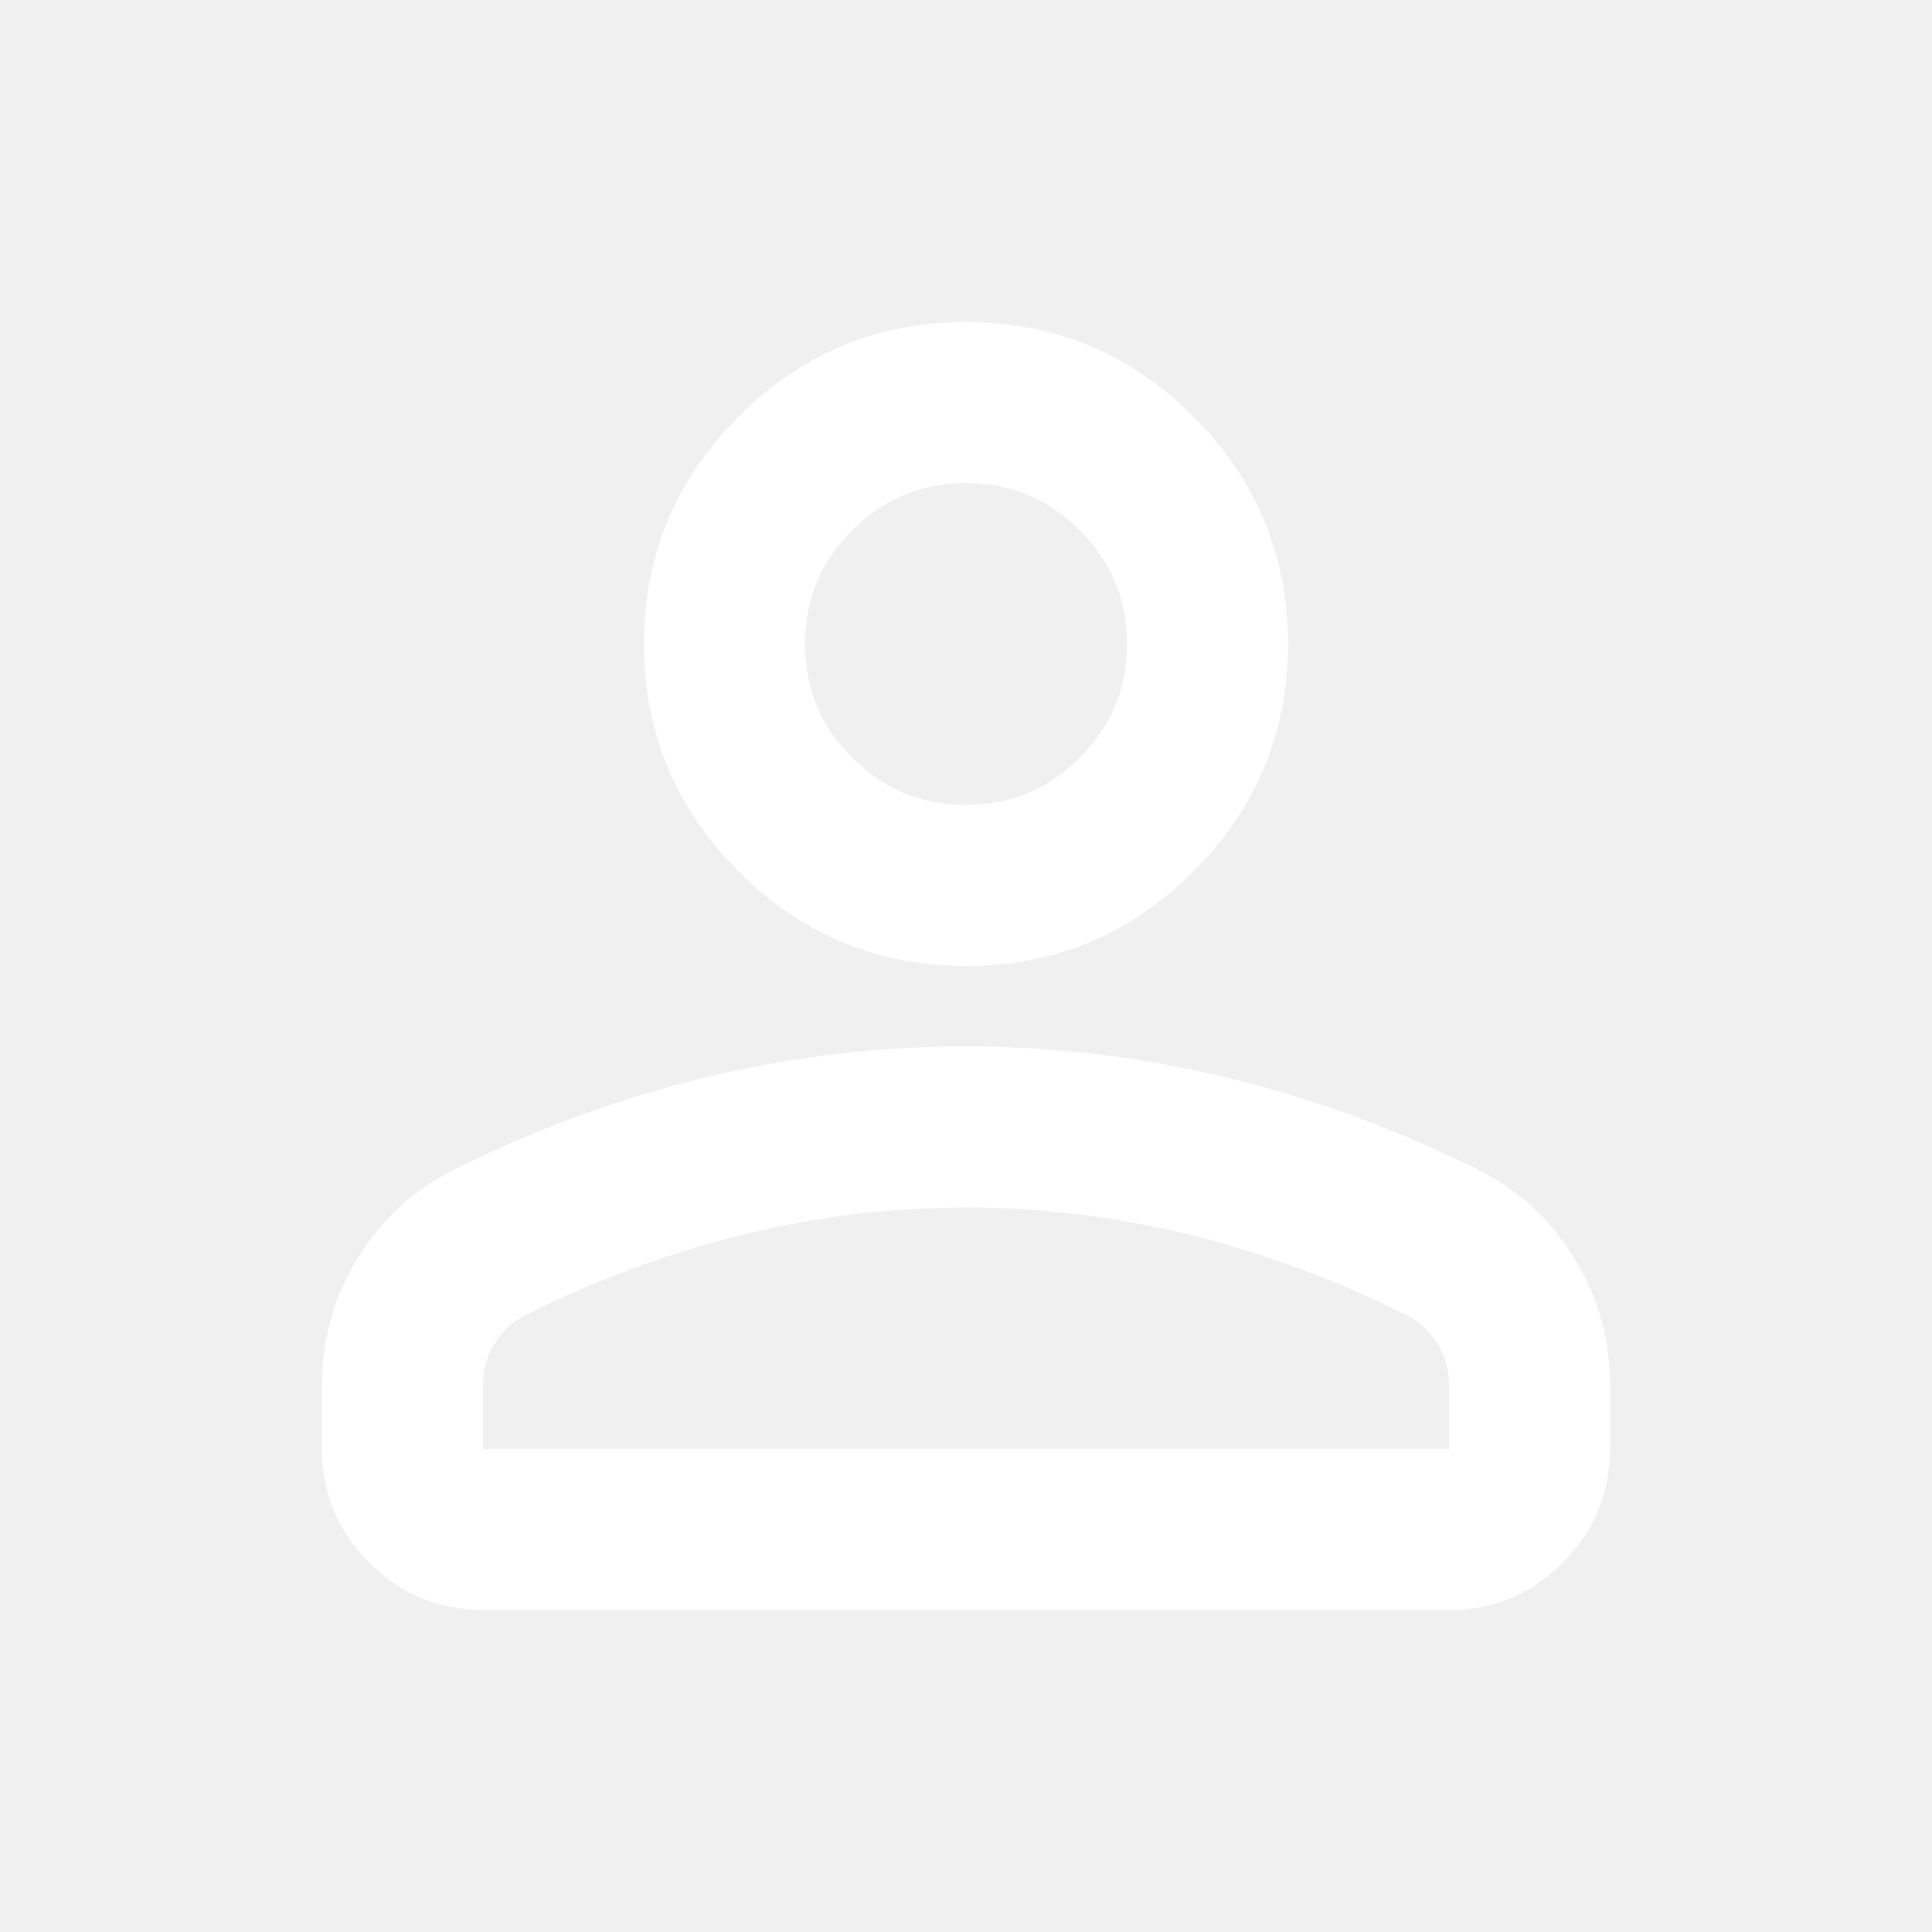
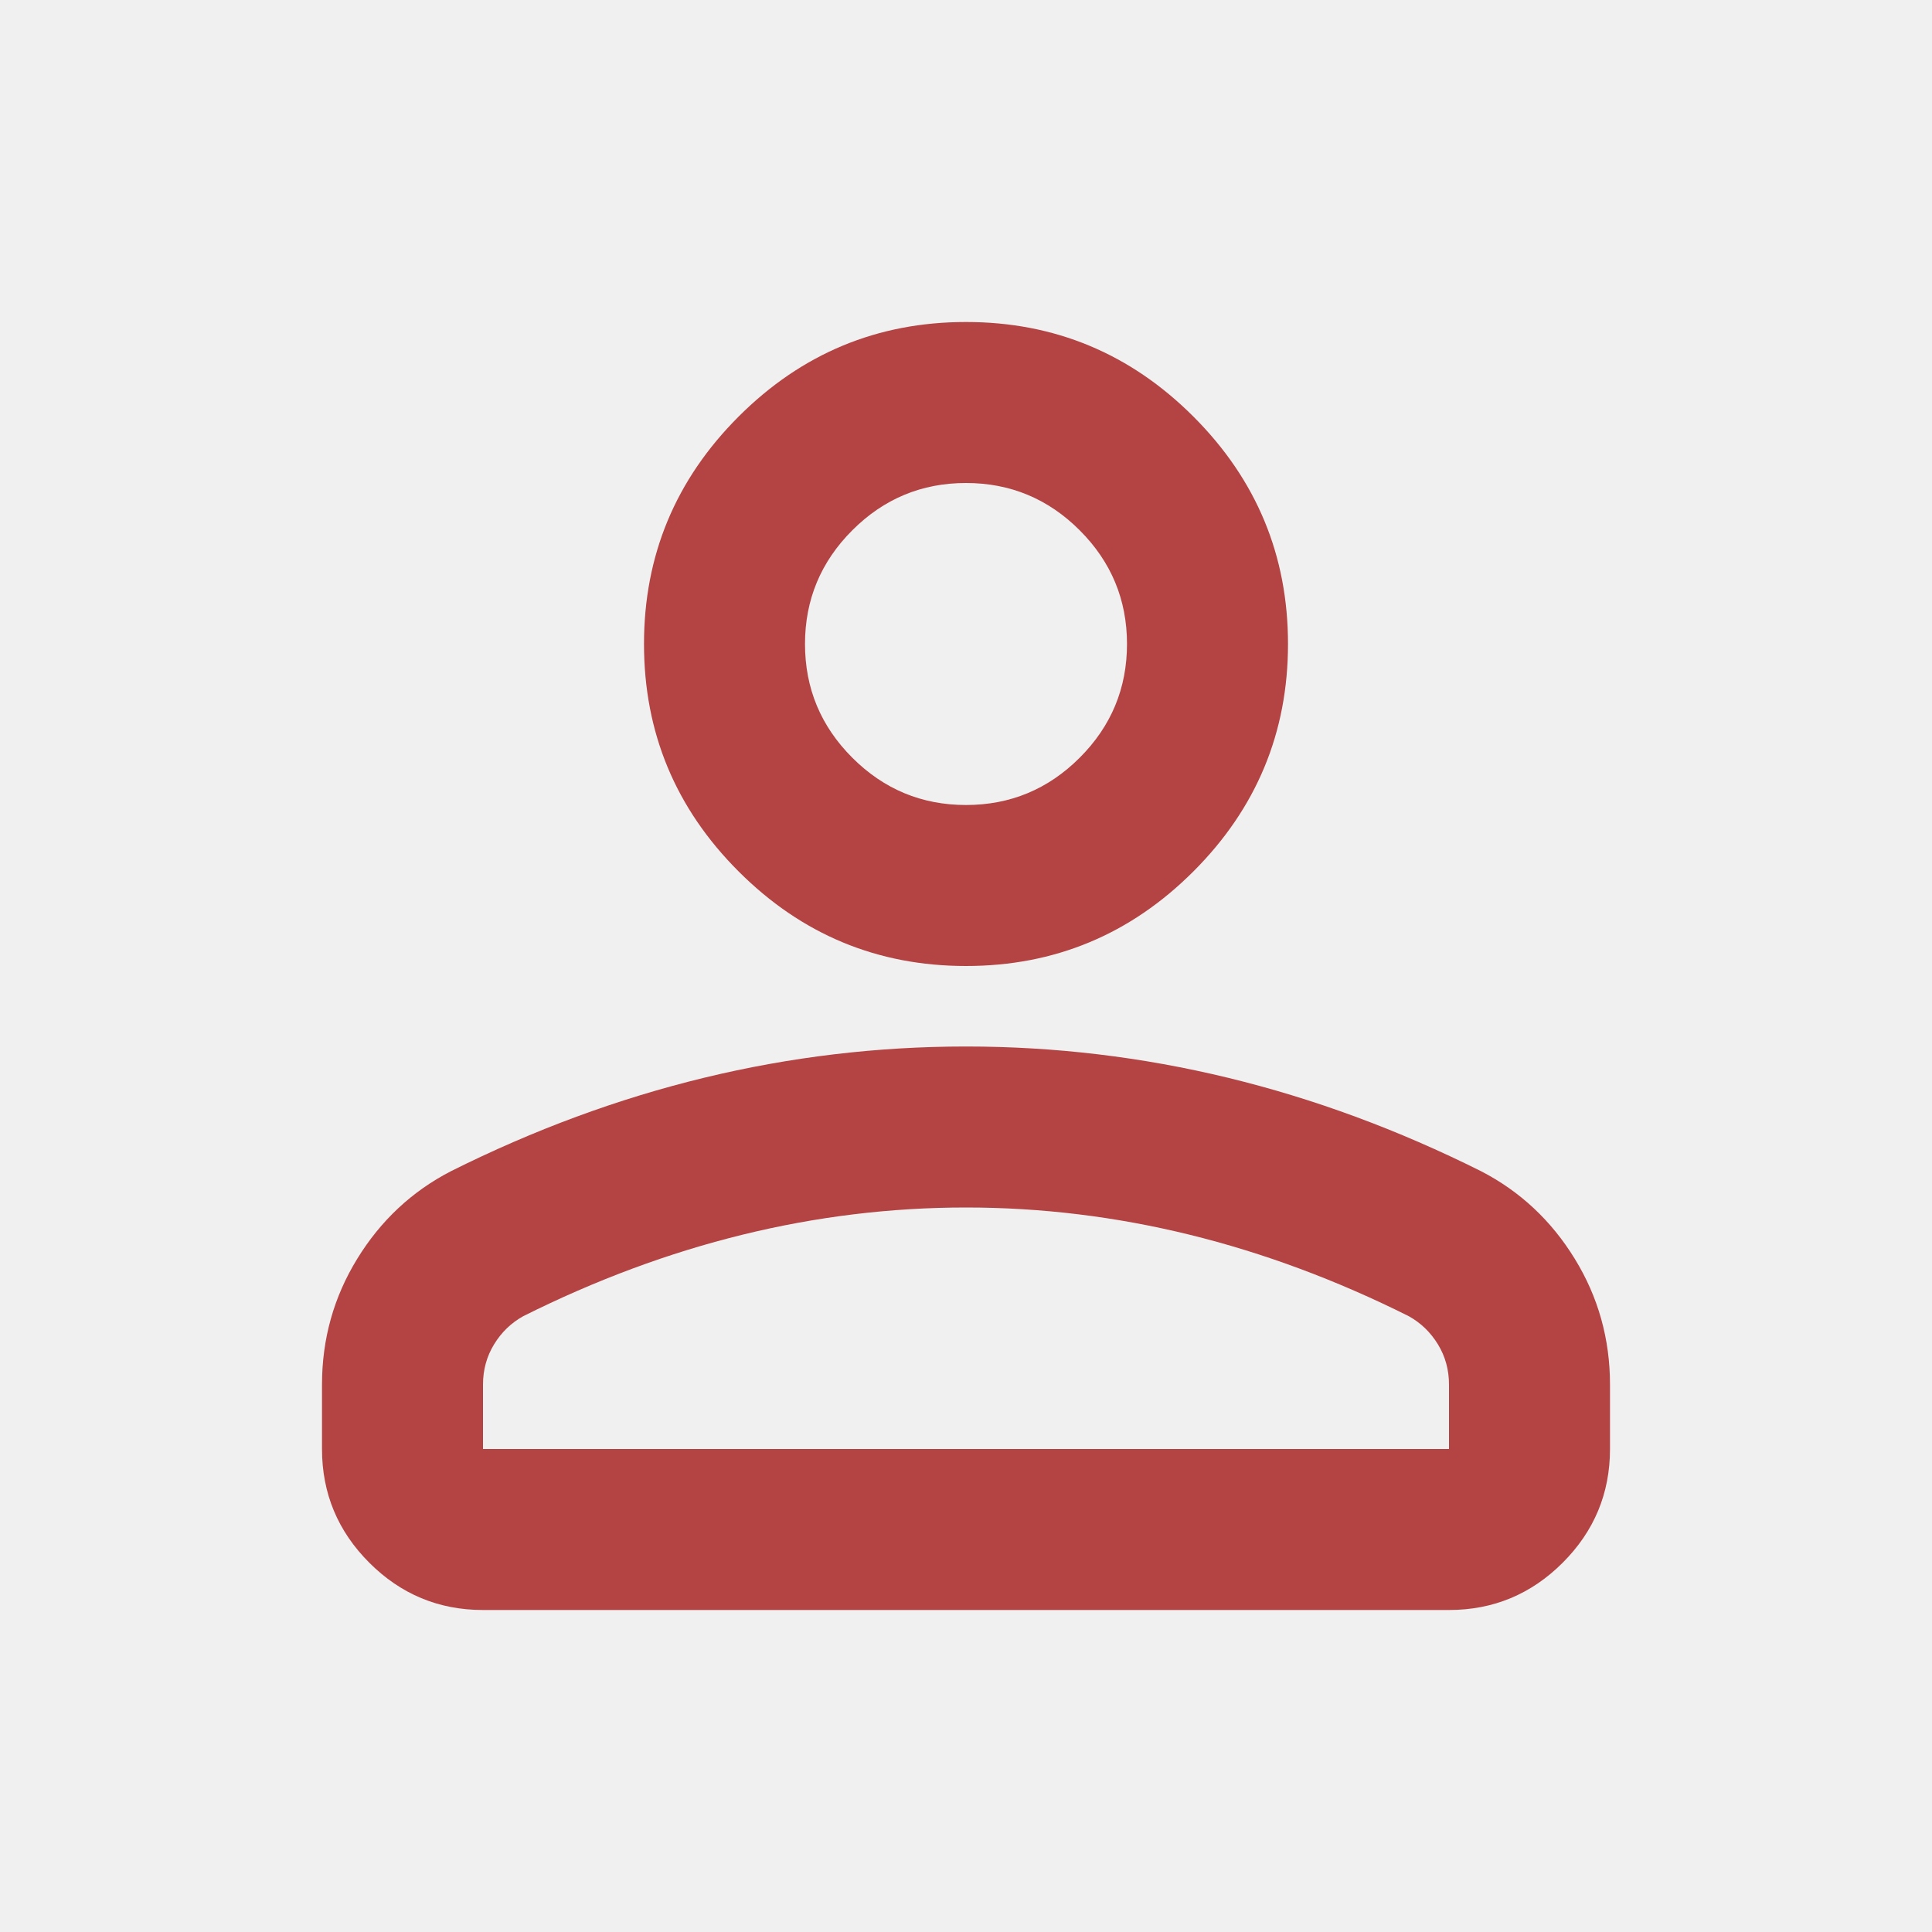
<svg xmlns="http://www.w3.org/2000/svg" height="24" viewBox="0 -960 960 960" width="24">
-   <path d="M480-480q-66 0-113-47t-47-113q0-66 47-113t113-47q66 0 113 47t47 113q0 66-47 113t-113 47ZM160-240v-32q0-34 17.5-62.5T224-378q62-31 126-46.5T480-440q66 0 130 15.5T736-378q29 15 46.5 43.5T800-272v32q0 33-23.5 56.5T720-160H240q-33 0-56.5-23.5T160-240Zm80 0h480v-32q0-11-5.5-20T700-306q-54-27-109-40.5T480-360q-56 0-111 13.5T260-306q-9 5-14.5 14t-5.5 20v32Zm240-320q33 0 56.5-23.5T560-640q0-33-23.5-56.5T480-720q-33 0-56.5 23.5T400-640q0 33 23.5 56.5T480-560Zm0-80Zm0 400Z" fill="#fff" />
+   <path d="M480-480q-66 0-113-47t-47-113q0-66 47-113t113-47q66 0 113 47t47 113q0 66-47 113t-113 47ZM160-240v-32q0-34 17.5-62.5T224-378q62-31 126-46.5T480-440q66 0 130 15.5T736-378q29 15 46.5 43.5T800-272v32q0 33-23.5 56.5T720-160H240q-33 0-56.5-23.5T160-240Zm80 0h480v-32q0-11-5.5-20T700-306q-54-27-109-40.5T480-360q-56 0-111 13.5T260-306q-9 5-14.5 14t-5.5 20v32Zm240-320q33 0 56.5-23.5T560-640q0-33-23.5-56.5T480-720q-33 0-56.5 23.5T400-640q0 33 23.5 56.5T480-560Zm0-80Zm0 400Z" fill="#b44343" />
</svg>
